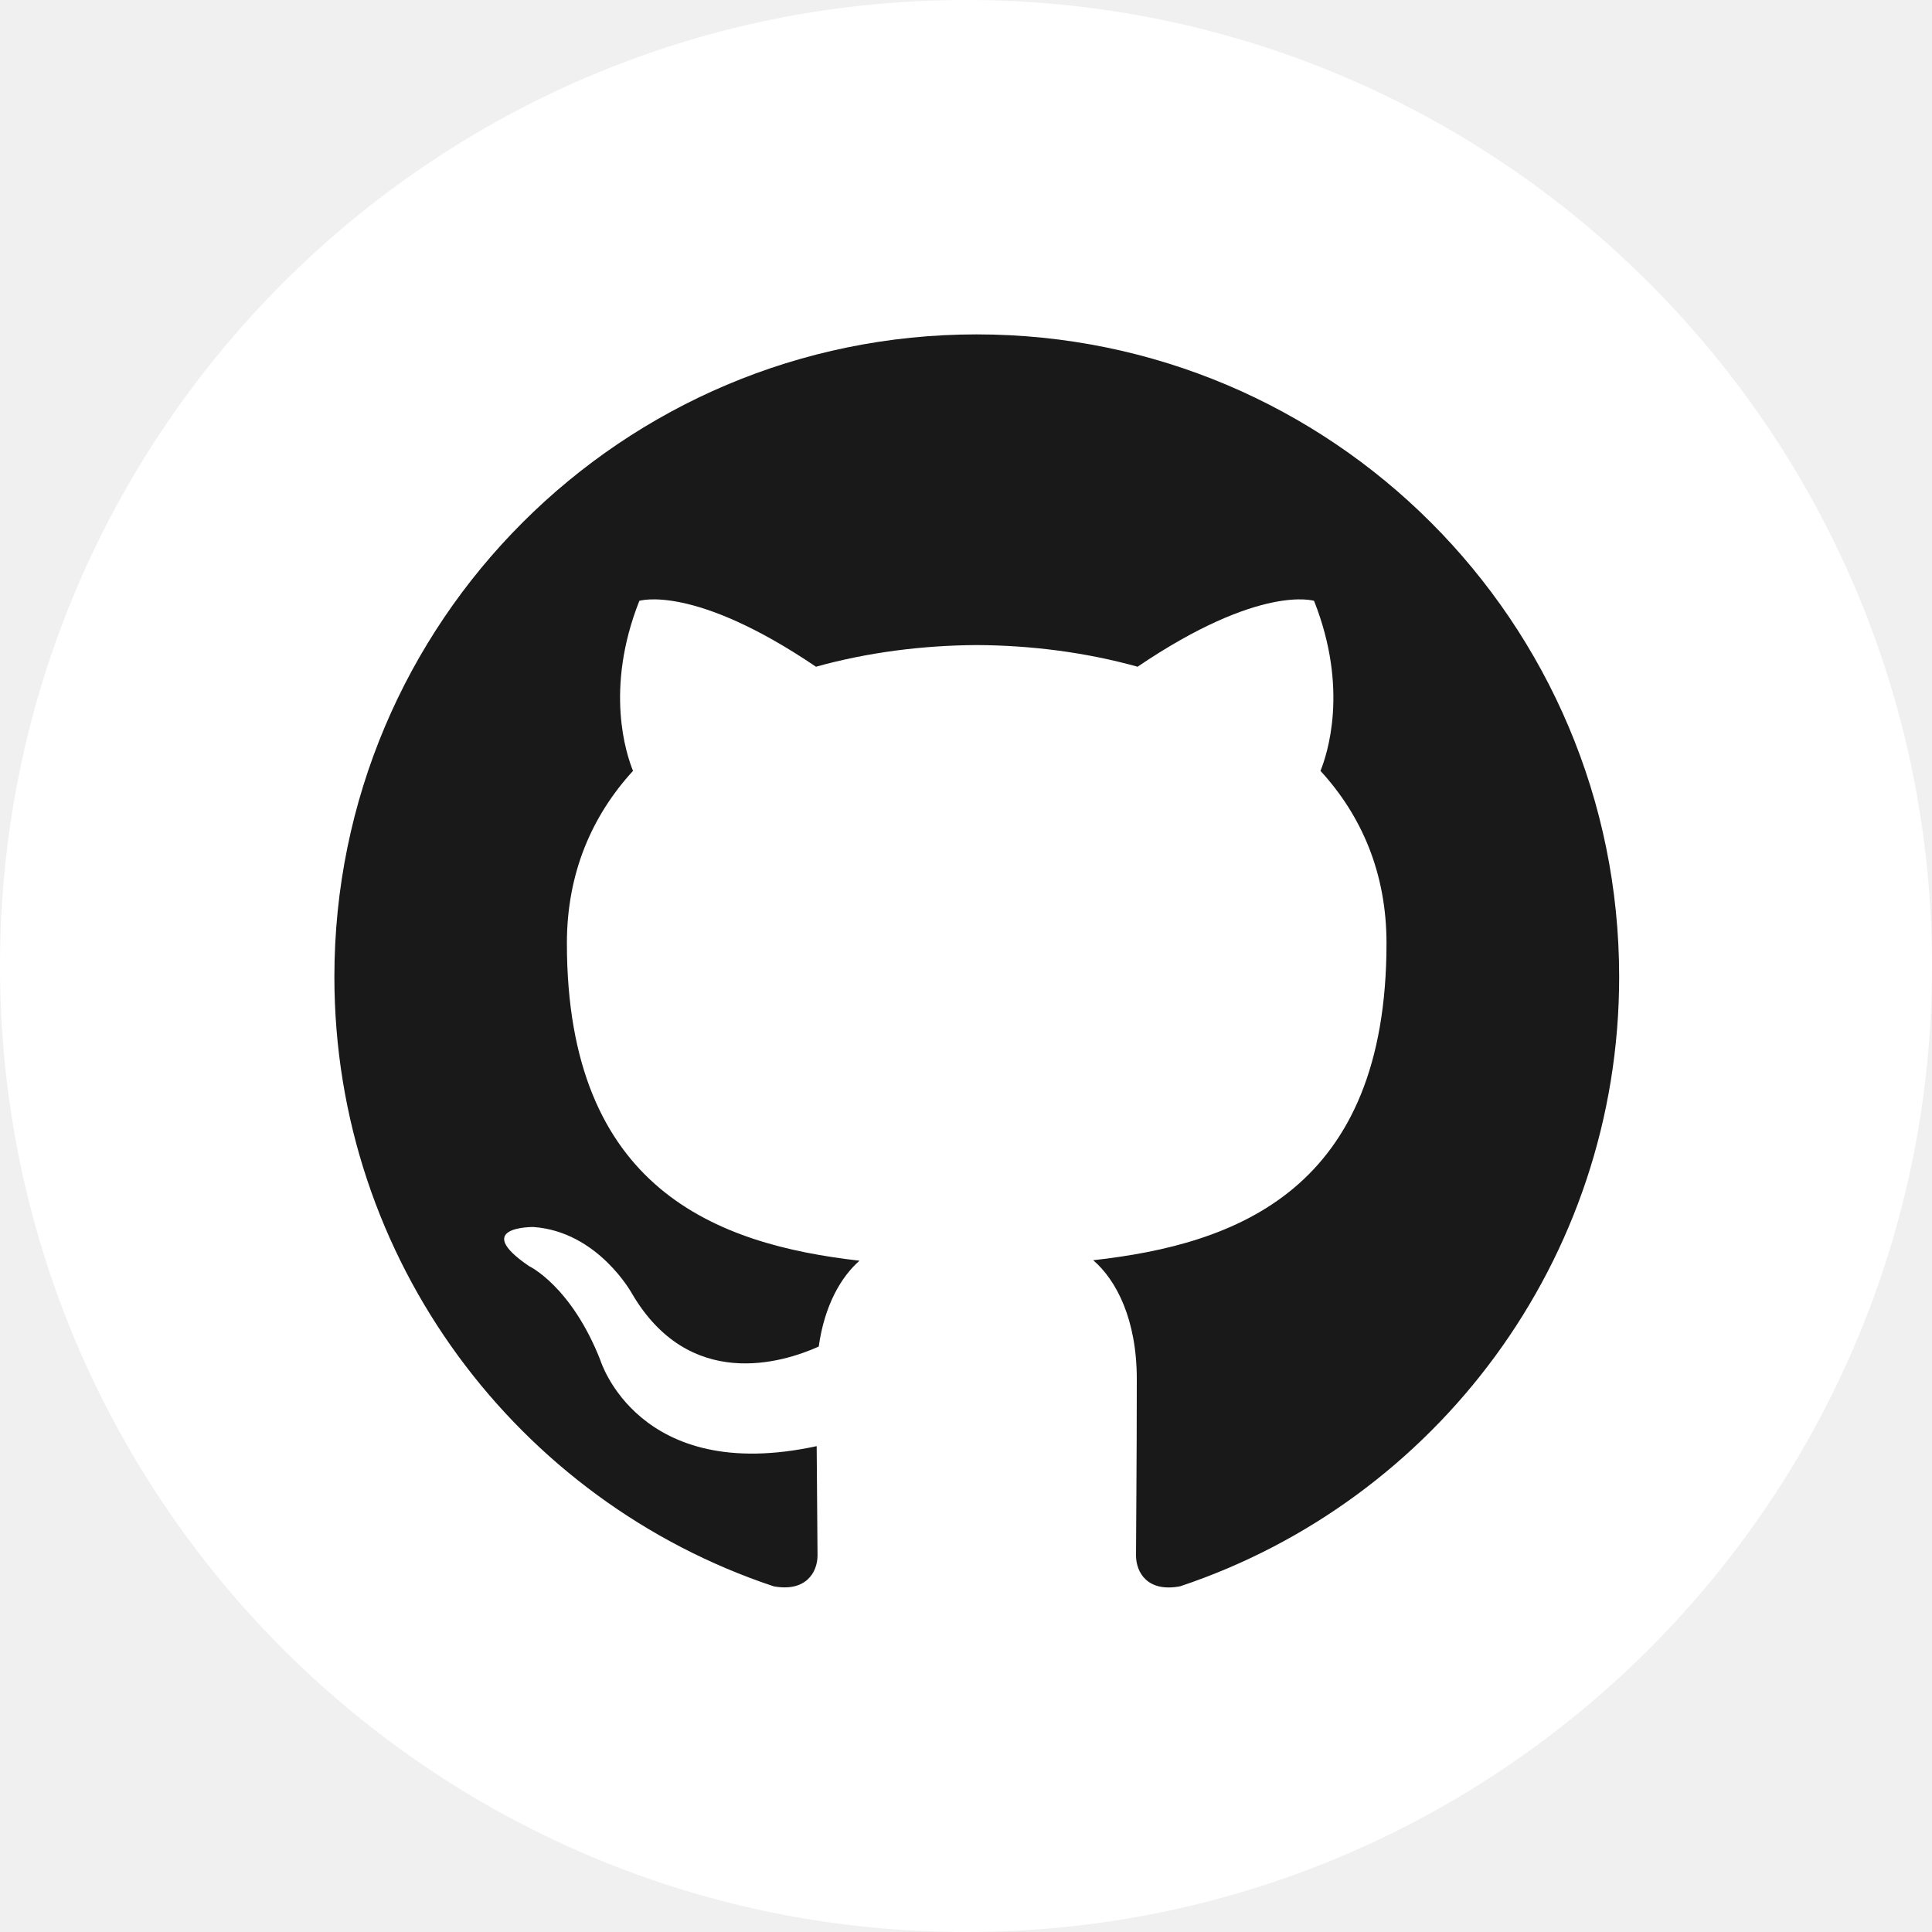
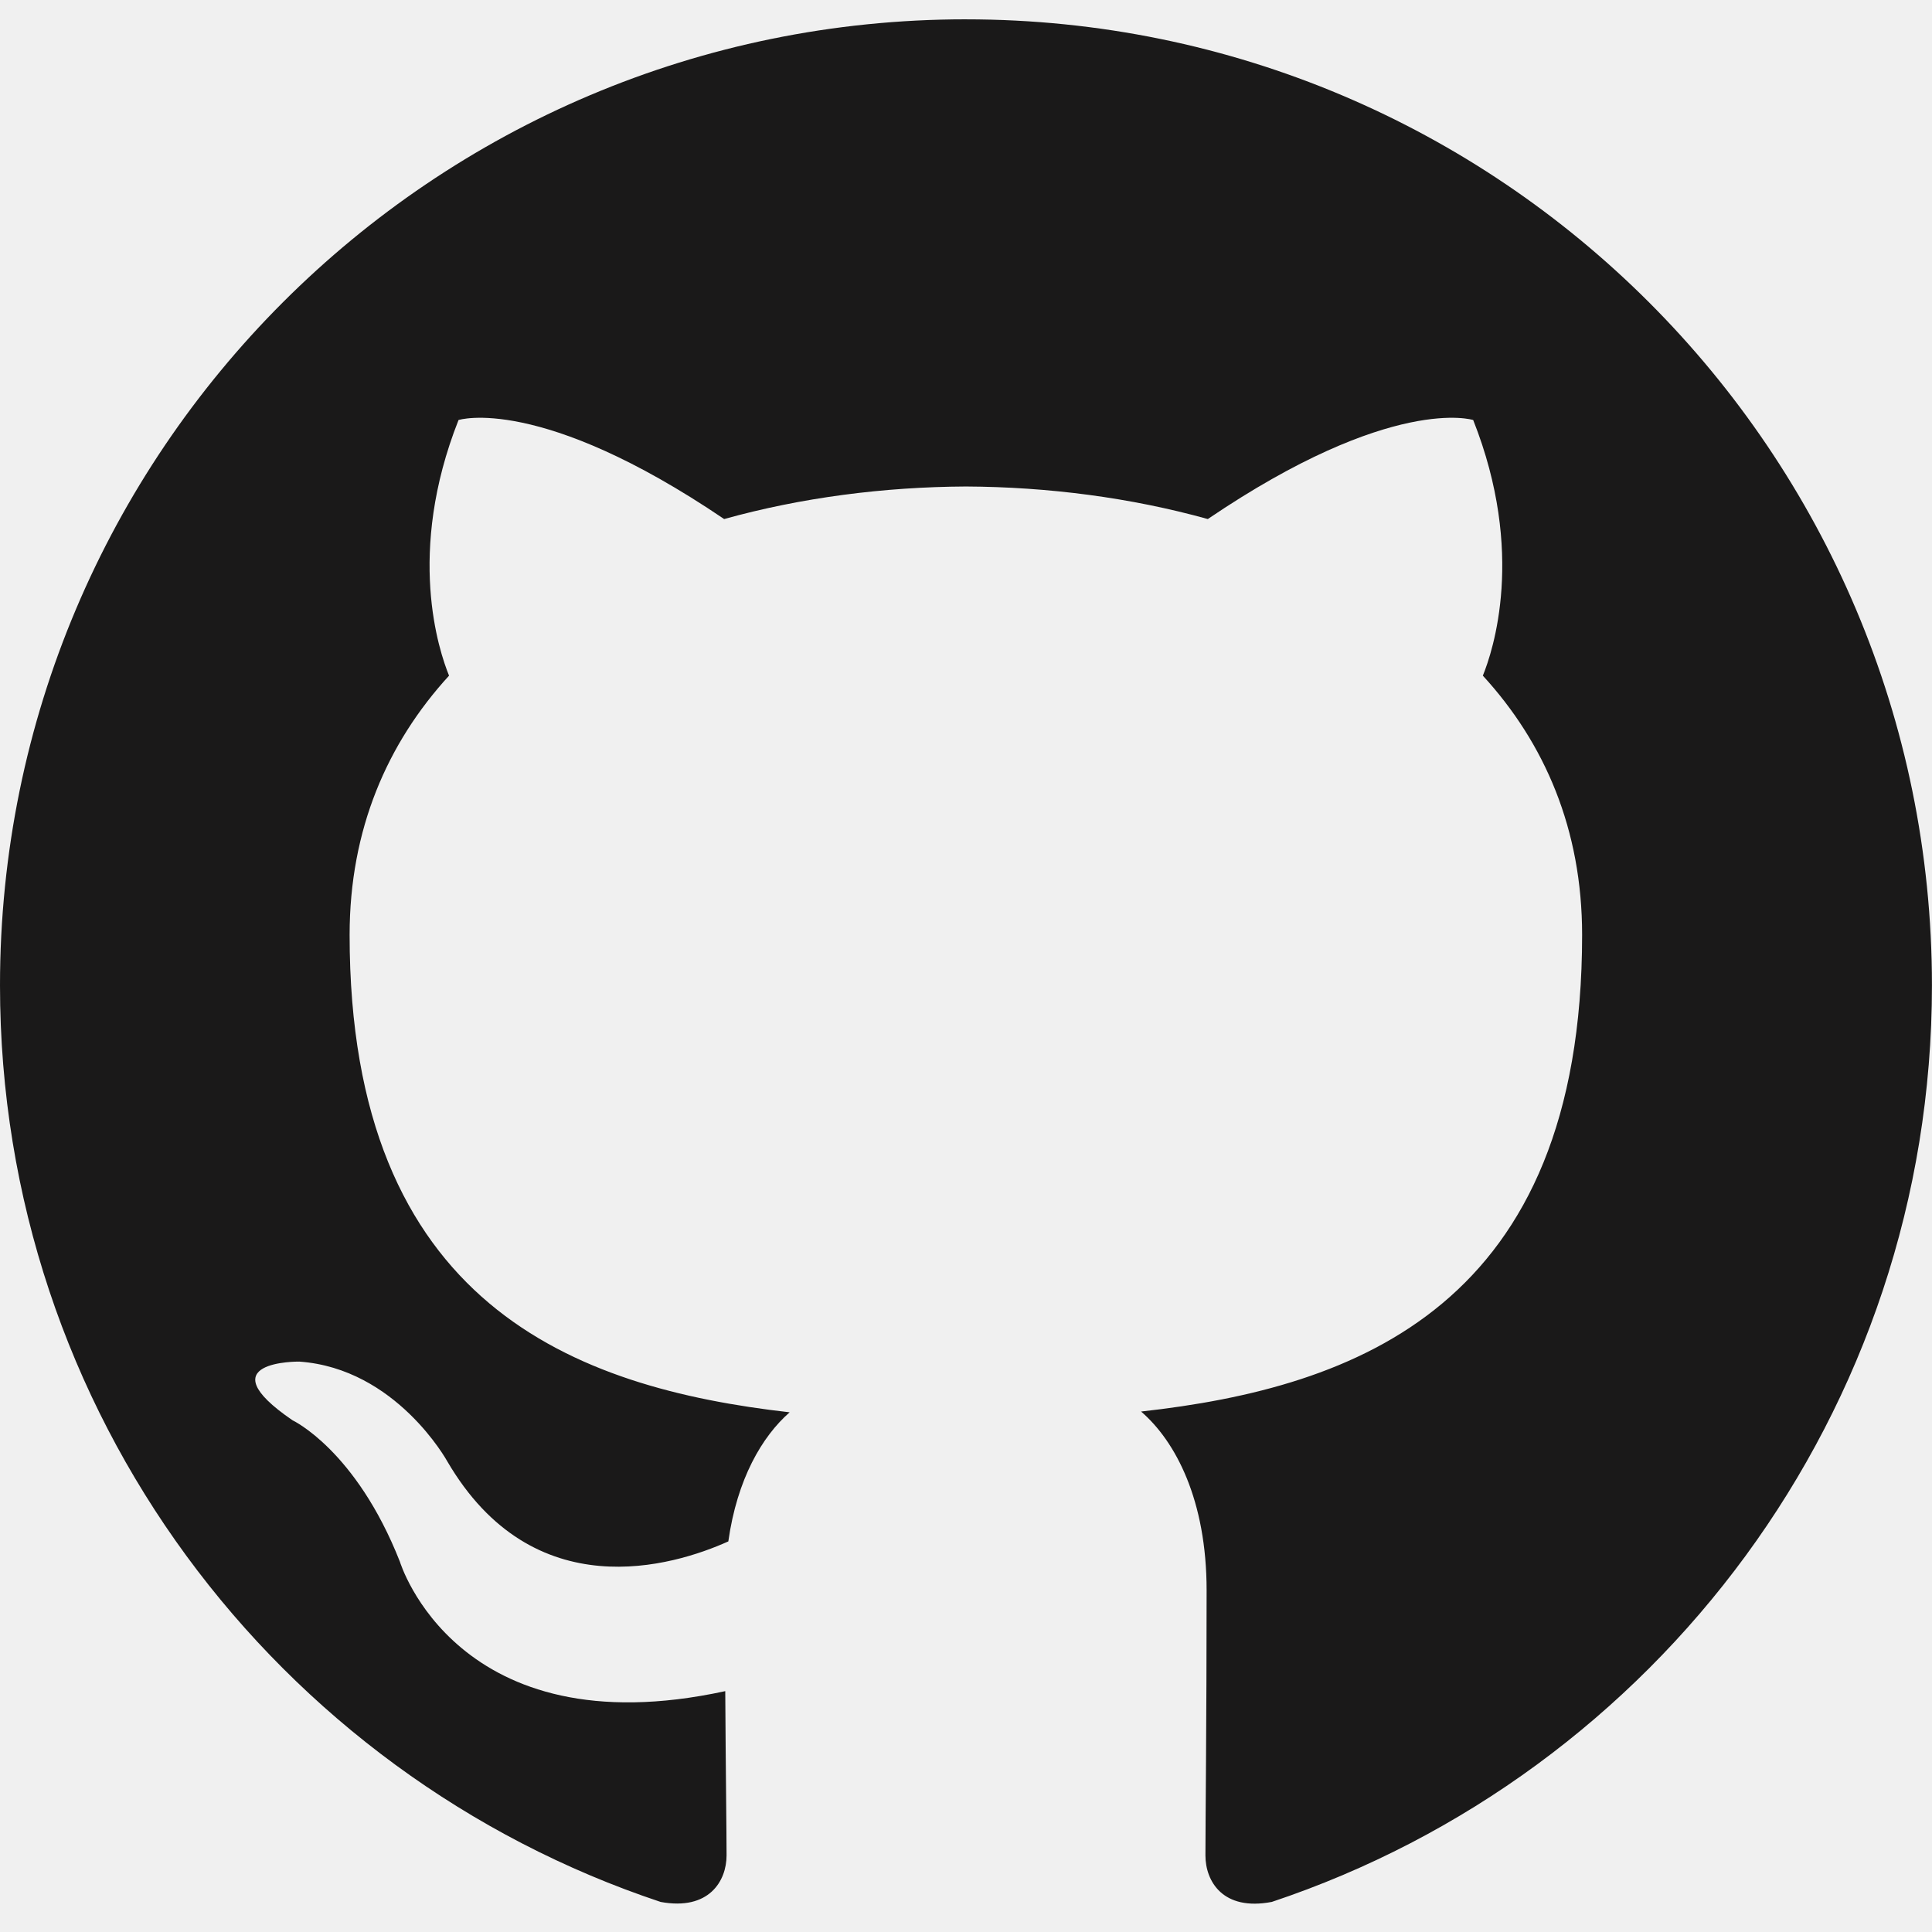
- <svg xmlns="http://www.w3.org/2000/svg" height="52" viewBox="0 0 52 52" width="52">
-   <g fill="none" fill-rule="evenodd">
-     <circle cx="26" cy="26" fill="#fff" r="26" />
-     <path d="m26.288 9c-9.546 0-17.288 7.741-17.288 17.291 0 7.639 4.954 14.119 11.824 16.405.865.159 1.18-.375 1.18-.833 0-.411-.015-1.498-.023-2.94-4.809 1.044-5.824-2.318-5.824-2.318-.787-1.998-1.92-2.529-1.92-2.529-1.57-1.072.119-1.051.119-1.051 1.735.122 2.648 1.782 2.648 1.782 1.542 2.642 4.047 1.879 5.032 1.436.157-1.117.604-1.879 1.098-2.311-3.839-.436-7.876-1.92-7.876-8.545 0-1.887.674-3.432 1.78-4.639-.178-.437-.772-2.196.17-4.576 0 0 1.451-.465 4.754 1.773 1.379-.384 2.858-.575 4.328-.583 1.469.007 2.948.198 4.328.583 3.301-2.237 4.75-1.773 4.75-1.773.944 2.38.35 4.138.173 4.576 1.108 1.208 1.777 2.752 1.777 4.639 0 6.642-4.043 8.104-7.894 8.532.62.534 1.173 1.589 1.173 3.201 0 2.312-.021 4.177-.021 4.743 0 .463.312 1.001 1.189.832 6.865-2.292 11.815-8.767 11.815-16.404 0-9.55-7.742-17.291-17.292-17.291" fill="#1a1919" />
-   </g>
+ <svg xmlns="http://www.w3.org/2000/svg" fill="none" height="100" viewBox="0 0 100 100" width="100">
+   <path clip-rule="evenodd" d="m49.995 1c-27.607 0-49.995 22.386-49.995 50.002 0 22.091 14.325 40.83 34.194 47.442 2.502.461 3.413-1.083 3.413-2.409 0-1.188-.043-4.331-.068-8.502-13.908 3.02-16.842-6.704-16.842-6.704-2.275-5.777-5.553-7.314-5.553-7.314-4.54-3.1.344-3.039.344-3.039 5.019.353 7.658 5.154 7.658 5.154 4.46 7.64 11.704 5.433 14.552 4.153.454-3.229 1.747-5.433 3.174-6.682-11.102-1.262-22.776-5.553-22.776-24.712 0-5.458 1.949-9.924 5.147-13.417-.516-1.265-2.232-6.351.491-13.232 0 0 4.196-1.344 13.748 5.126 3.987-1.111 8.266-1.664 12.517-1.685 4.248.021 8.524.574 12.517 1.685 9.546-6.47 13.736-5.126 13.736-5.126 2.729 6.882 1.013 11.968.5 13.232 3.204 3.493 5.138 7.959 5.138 13.417 0 19.209-11.691 23.435-22.828 24.672 1.792 1.544 3.392 4.595 3.392 9.258 0 6.685-.061 12.078-.061 13.717 0 1.338.902 2.894 3.438 2.406 19.853-6.627 34.166-25.354 34.166-47.439 0-27.616-22.389-50.002-50.005-50.002z" fill="#1a1919" fill-rule="evenodd" />
</svg>
